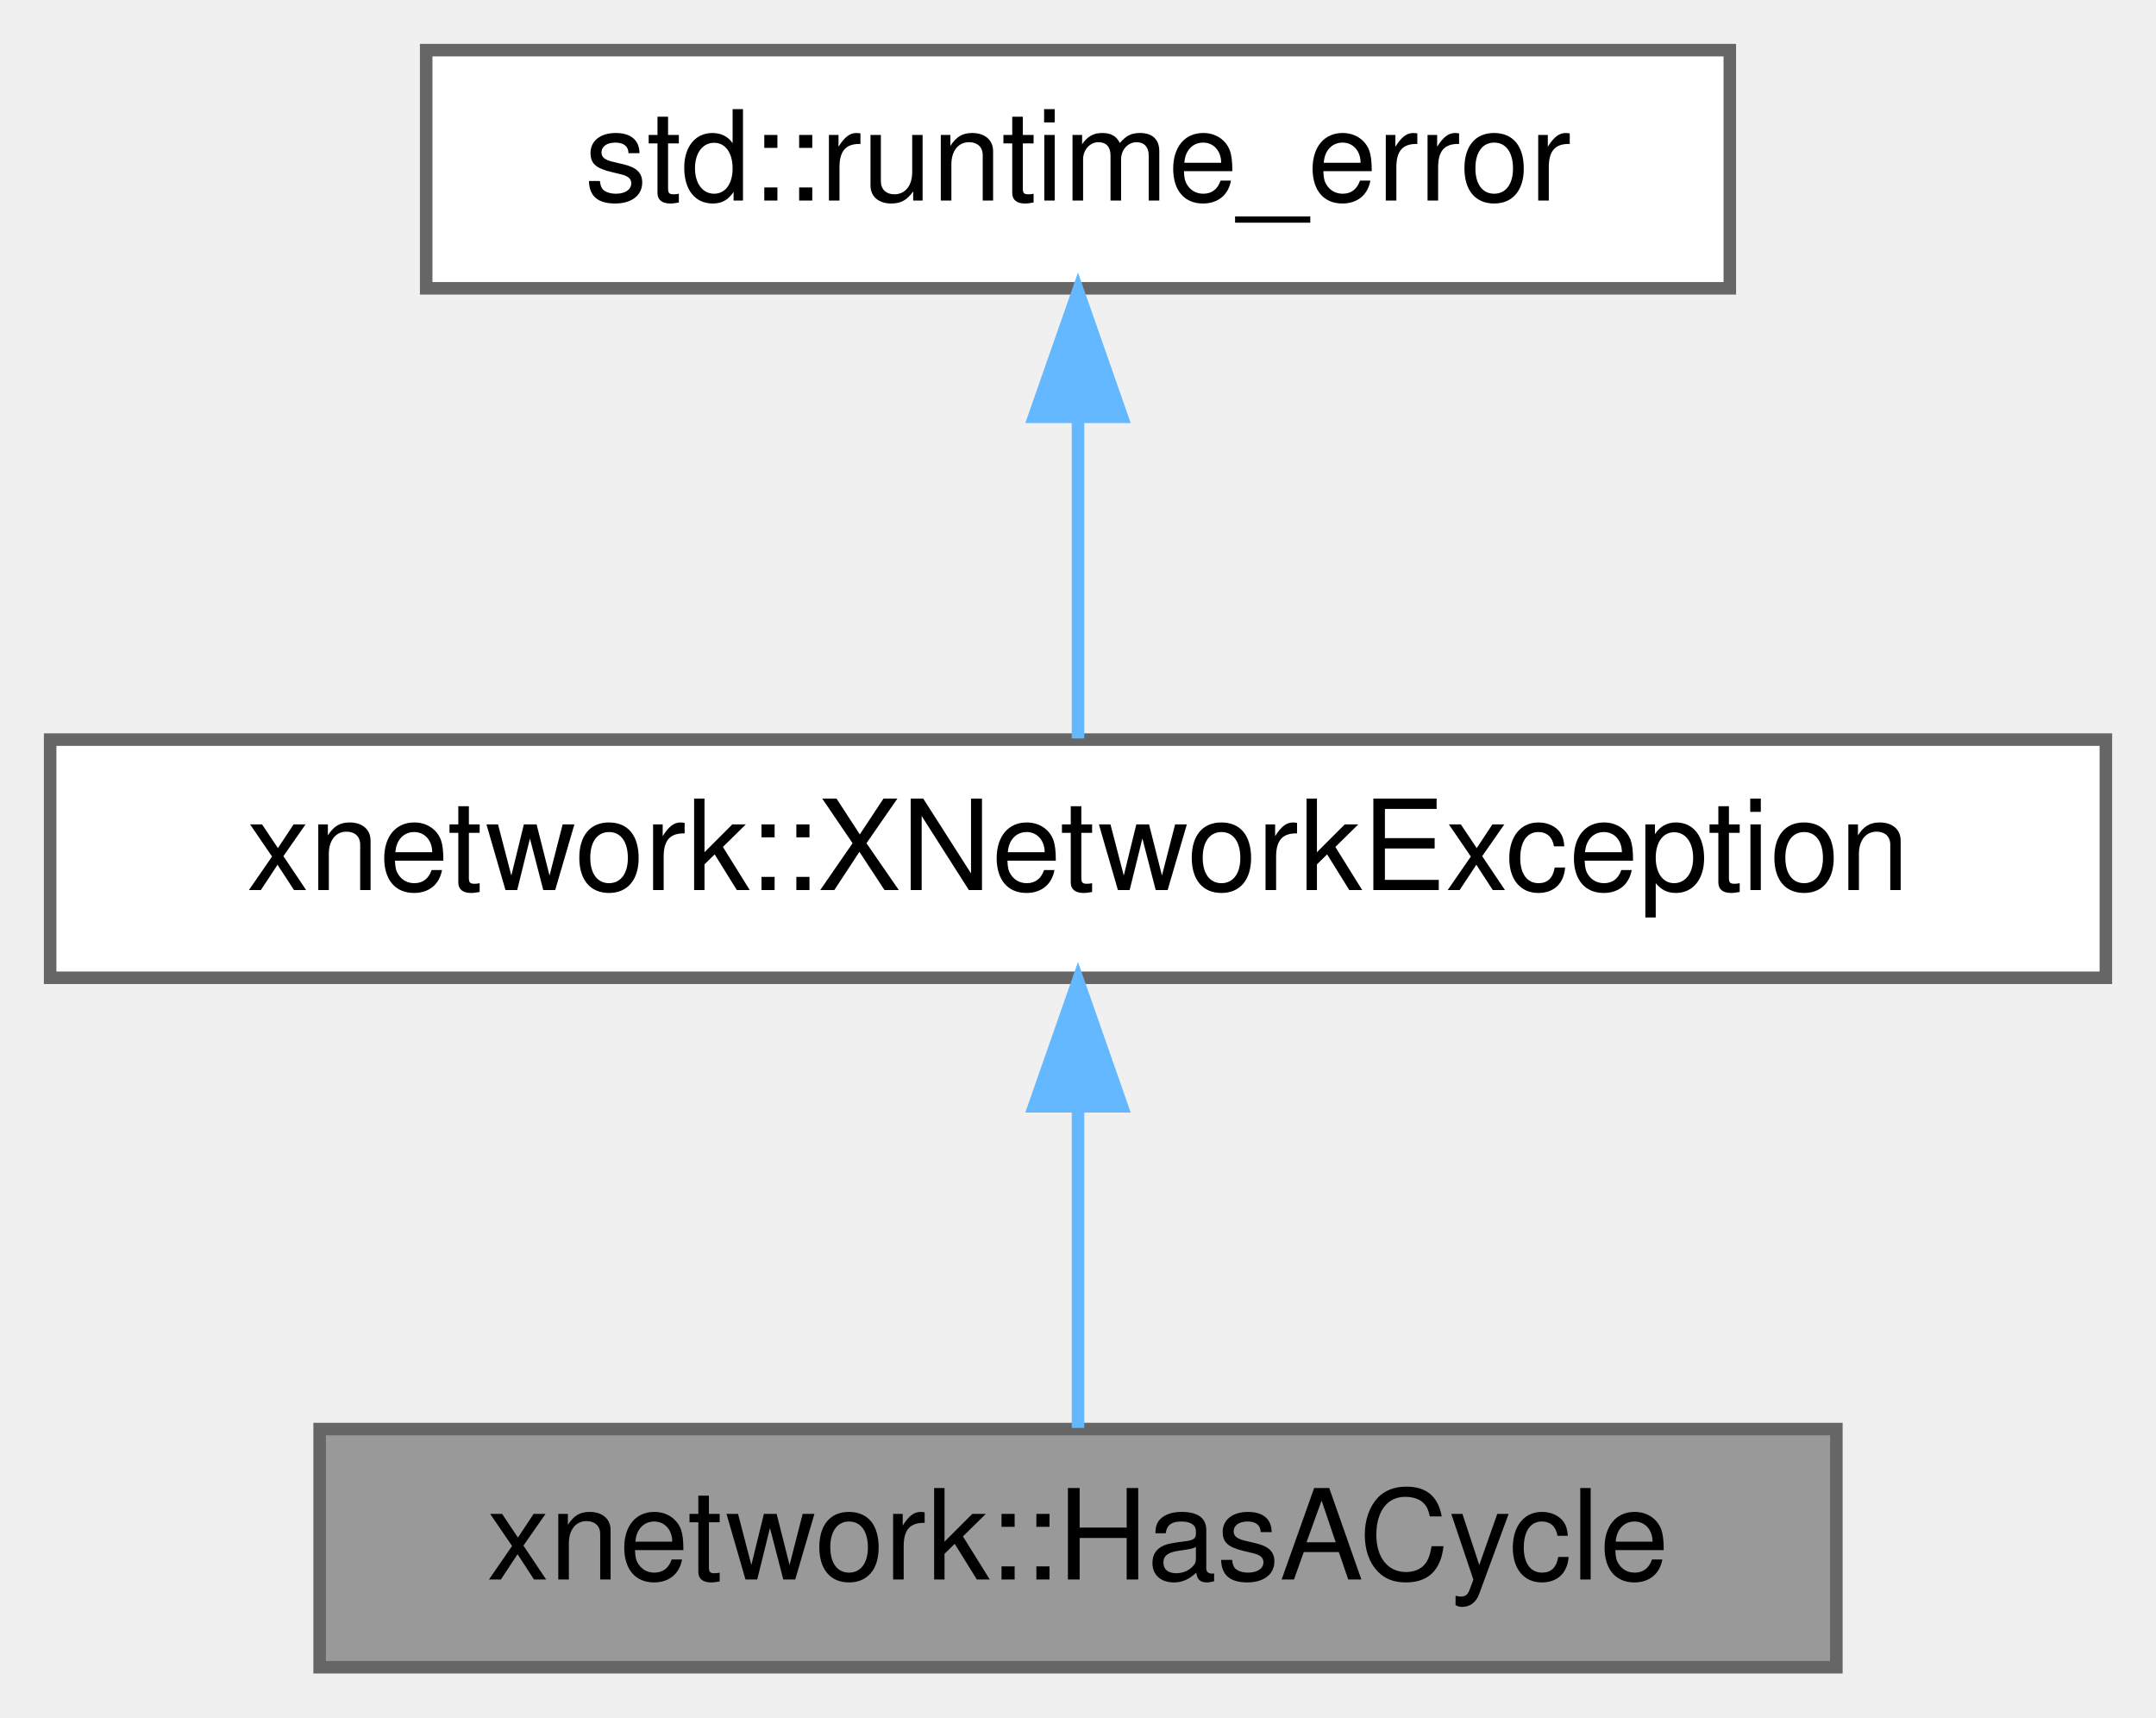
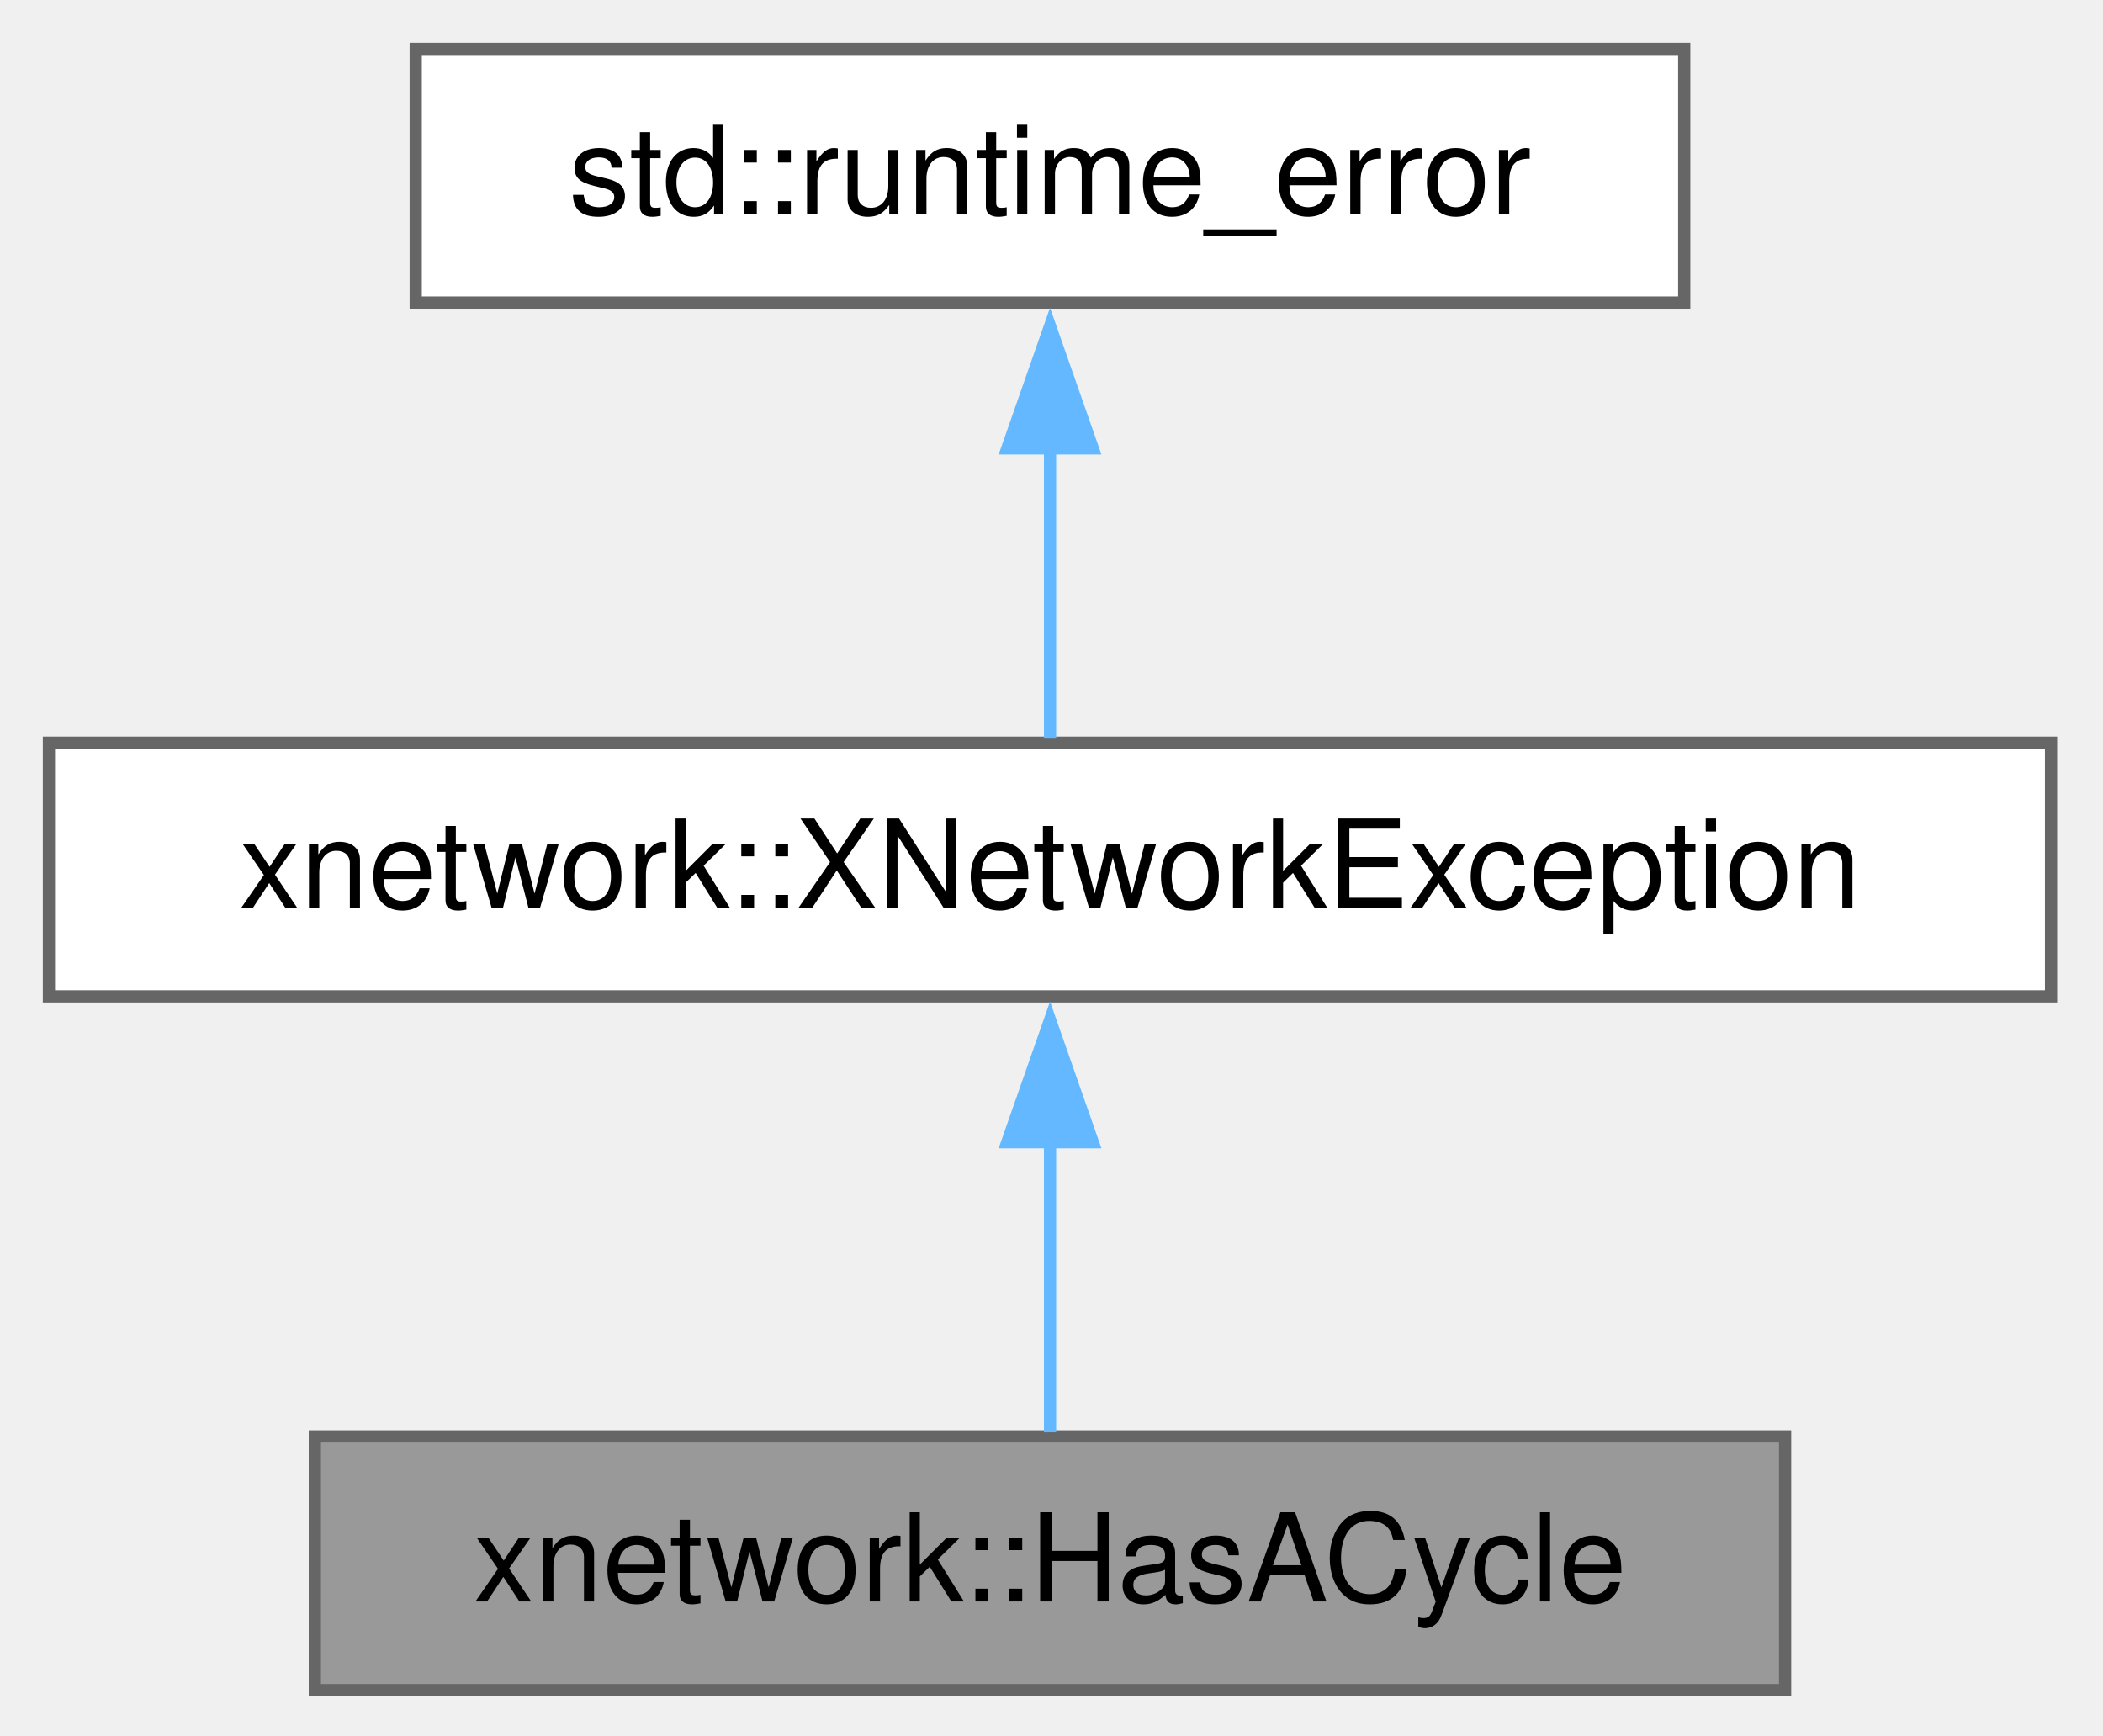
- <svg xmlns="http://www.w3.org/2000/svg" xmlns:xlink="http://www.w3.org/1999/xlink" width="172pt" height="137pt" viewBox="0.00 0.00 172.00 137.00">
-   <g id="graph0" class="graph" transform="scale(1 1) rotate(0) translate(4 133)">
+ <svg xmlns="http://www.w3.org/2000/svg" xmlns:xlink="http://www.w3.org/1999/xlink" width="172pt" height="142pt" viewBox="0.00 0.00 172.00 142.00">
+   <g id="graph0" class="graph" transform="scale(1 1) rotate(0) translate(4 138.25)">
    <g id="Node000001" class="node">
      <g id="a_Node000001">
        <a xlink:title="Raised if a graph has a cycle when an algorithm expects no cycles.">
-           <polygon fill="#999999" stroke="#666666" points="142.5,-19 21.5,-19 21.5,0 142.5,0 142.5,-19" />
-           <text text-anchor="middle" x="82" y="-7" font-family="Helvetica,sans-Serif" font-size="10.00">xnetwork::HasACycle</text>
+           <polygon fill="#999999" stroke="#666666" points="142,-20.75 21.75,-20.75 21.75,0 142,0 142,-20.75" />
+           <text xml:space="preserve" text-anchor="middle" x="81.88" y="-7.25" font-family="Helvetica,sans-Serif" font-size="10.00">xnetwork::HasACycle</text>
        </a>
      </g>
    </g>
    <g id="Node000002" class="node">
      <g id="a_Node000002">
        <a xlink:href="structxnetwork_1_1XNetworkException.html" target="_top" xlink:title="Base class for all XNetwork exceptions.">
-           <polygon fill="white" stroke="#666666" points="164,-74 0,-74 0,-55 164,-55 164,-74" />
-           <text text-anchor="middle" x="82" y="-62" font-family="Helvetica,sans-Serif" font-size="10.00">xnetwork::XNetworkException</text>
+           <polygon fill="white" stroke="#666666" points="163.75,-77.5 0,-77.5 0,-56.75 163.75,-56.75 163.75,-77.5" />
+           <text xml:space="preserve" text-anchor="middle" x="81.88" y="-64" font-family="Helvetica,sans-Serif" font-size="10.00">xnetwork::XNetworkException</text>
        </a>
      </g>
    </g>
    <g id="edge1_Node000001_Node000002" class="edge">
      <g id="a_edge1_Node000001_Node000002">
        <a xlink:title=" ">
-           <path fill="none" stroke="#63b8ff" d="M82,-44.66C82,-35.93 82,-25.99 82,-19.09" />
-           <polygon fill="#63b8ff" stroke="#63b8ff" points="78.5,-44.75 82,-54.75 85.5,-44.75 78.5,-44.75" />
+           <path fill="none" stroke="#63b8ff" d="M81.88,-44.88C81.88,-36.66 81.88,-27.68 81.88,-21.08" />
+           <polygon fill="#63b8ff" stroke="#63b8ff" points="78.38,-44.82 81.88,-54.82 85.38,-44.82 78.38,-44.82" />
        </a>
      </g>
    </g>
    <g id="Node000003" class="node">
      <g id="a_Node000003">
        <a xlink:title=" ">
-           <polygon fill="white" stroke="#666666" points="134,-129 30,-129 30,-110 134,-110 134,-129" />
-           <text text-anchor="middle" x="82" y="-117" font-family="Helvetica,sans-Serif" font-size="10.00">std::runtime_error</text>
+           <polygon fill="white" stroke="#666666" points="133.75,-134.25 30,-134.25 30,-113.5 133.75,-113.5 133.75,-134.25" />
+           <text xml:space="preserve" text-anchor="middle" x="81.88" y="-120.75" font-family="Helvetica,sans-Serif" font-size="10.00">std::runtime_error</text>
        </a>
      </g>
    </g>
    <g id="edge2_Node000002_Node000003" class="edge">
      <g id="a_edge2_Node000002_Node000003">
        <a xlink:title=" ">
-           <path fill="none" stroke="#63b8ff" d="M82,-99.66C82,-90.93 82,-80.99 82,-74.09" />
-           <polygon fill="#63b8ff" stroke="#63b8ff" points="78.5,-99.75 82,-109.75 85.5,-99.75 78.5,-99.75" />
+           <path fill="none" stroke="#63b8ff" d="M81.88,-101.63C81.88,-93.41 81.88,-84.43 81.88,-77.83" />
+           <polygon fill="#63b8ff" stroke="#63b8ff" points="78.38,-101.57 81.88,-111.57 85.38,-101.57 78.38,-101.57" />
        </a>
      </g>
    </g>
  </g>
</svg>
